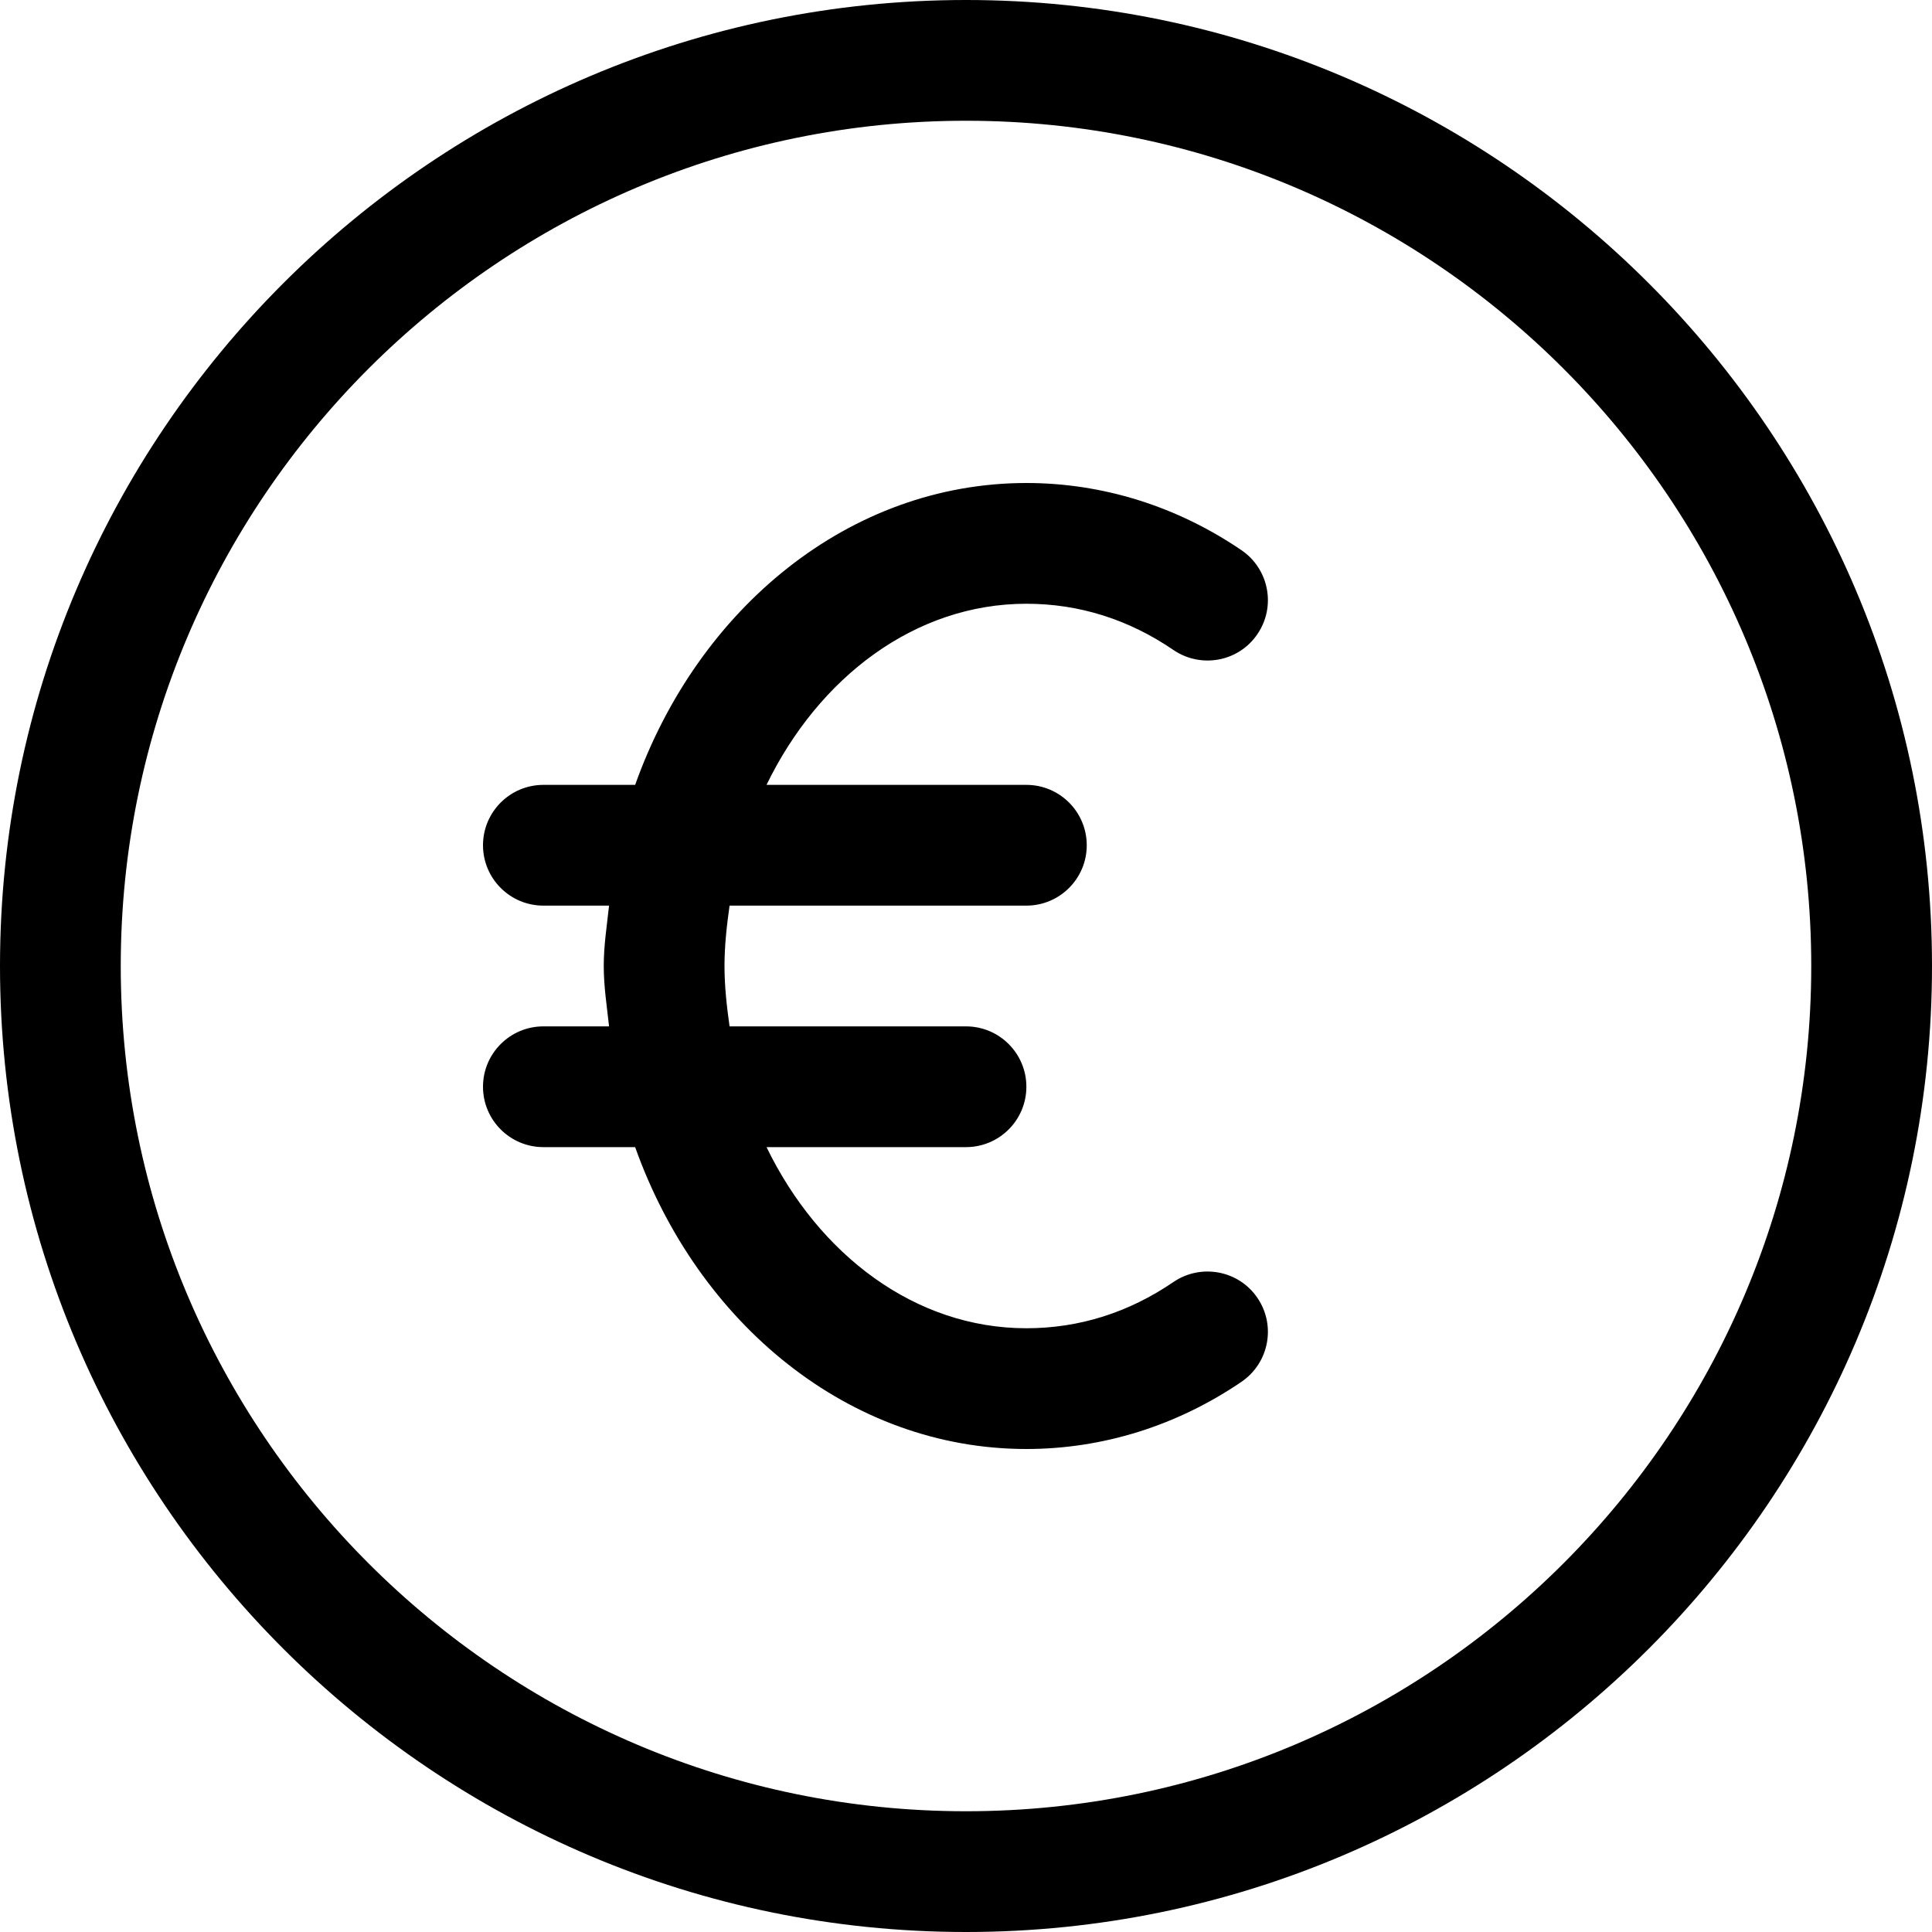
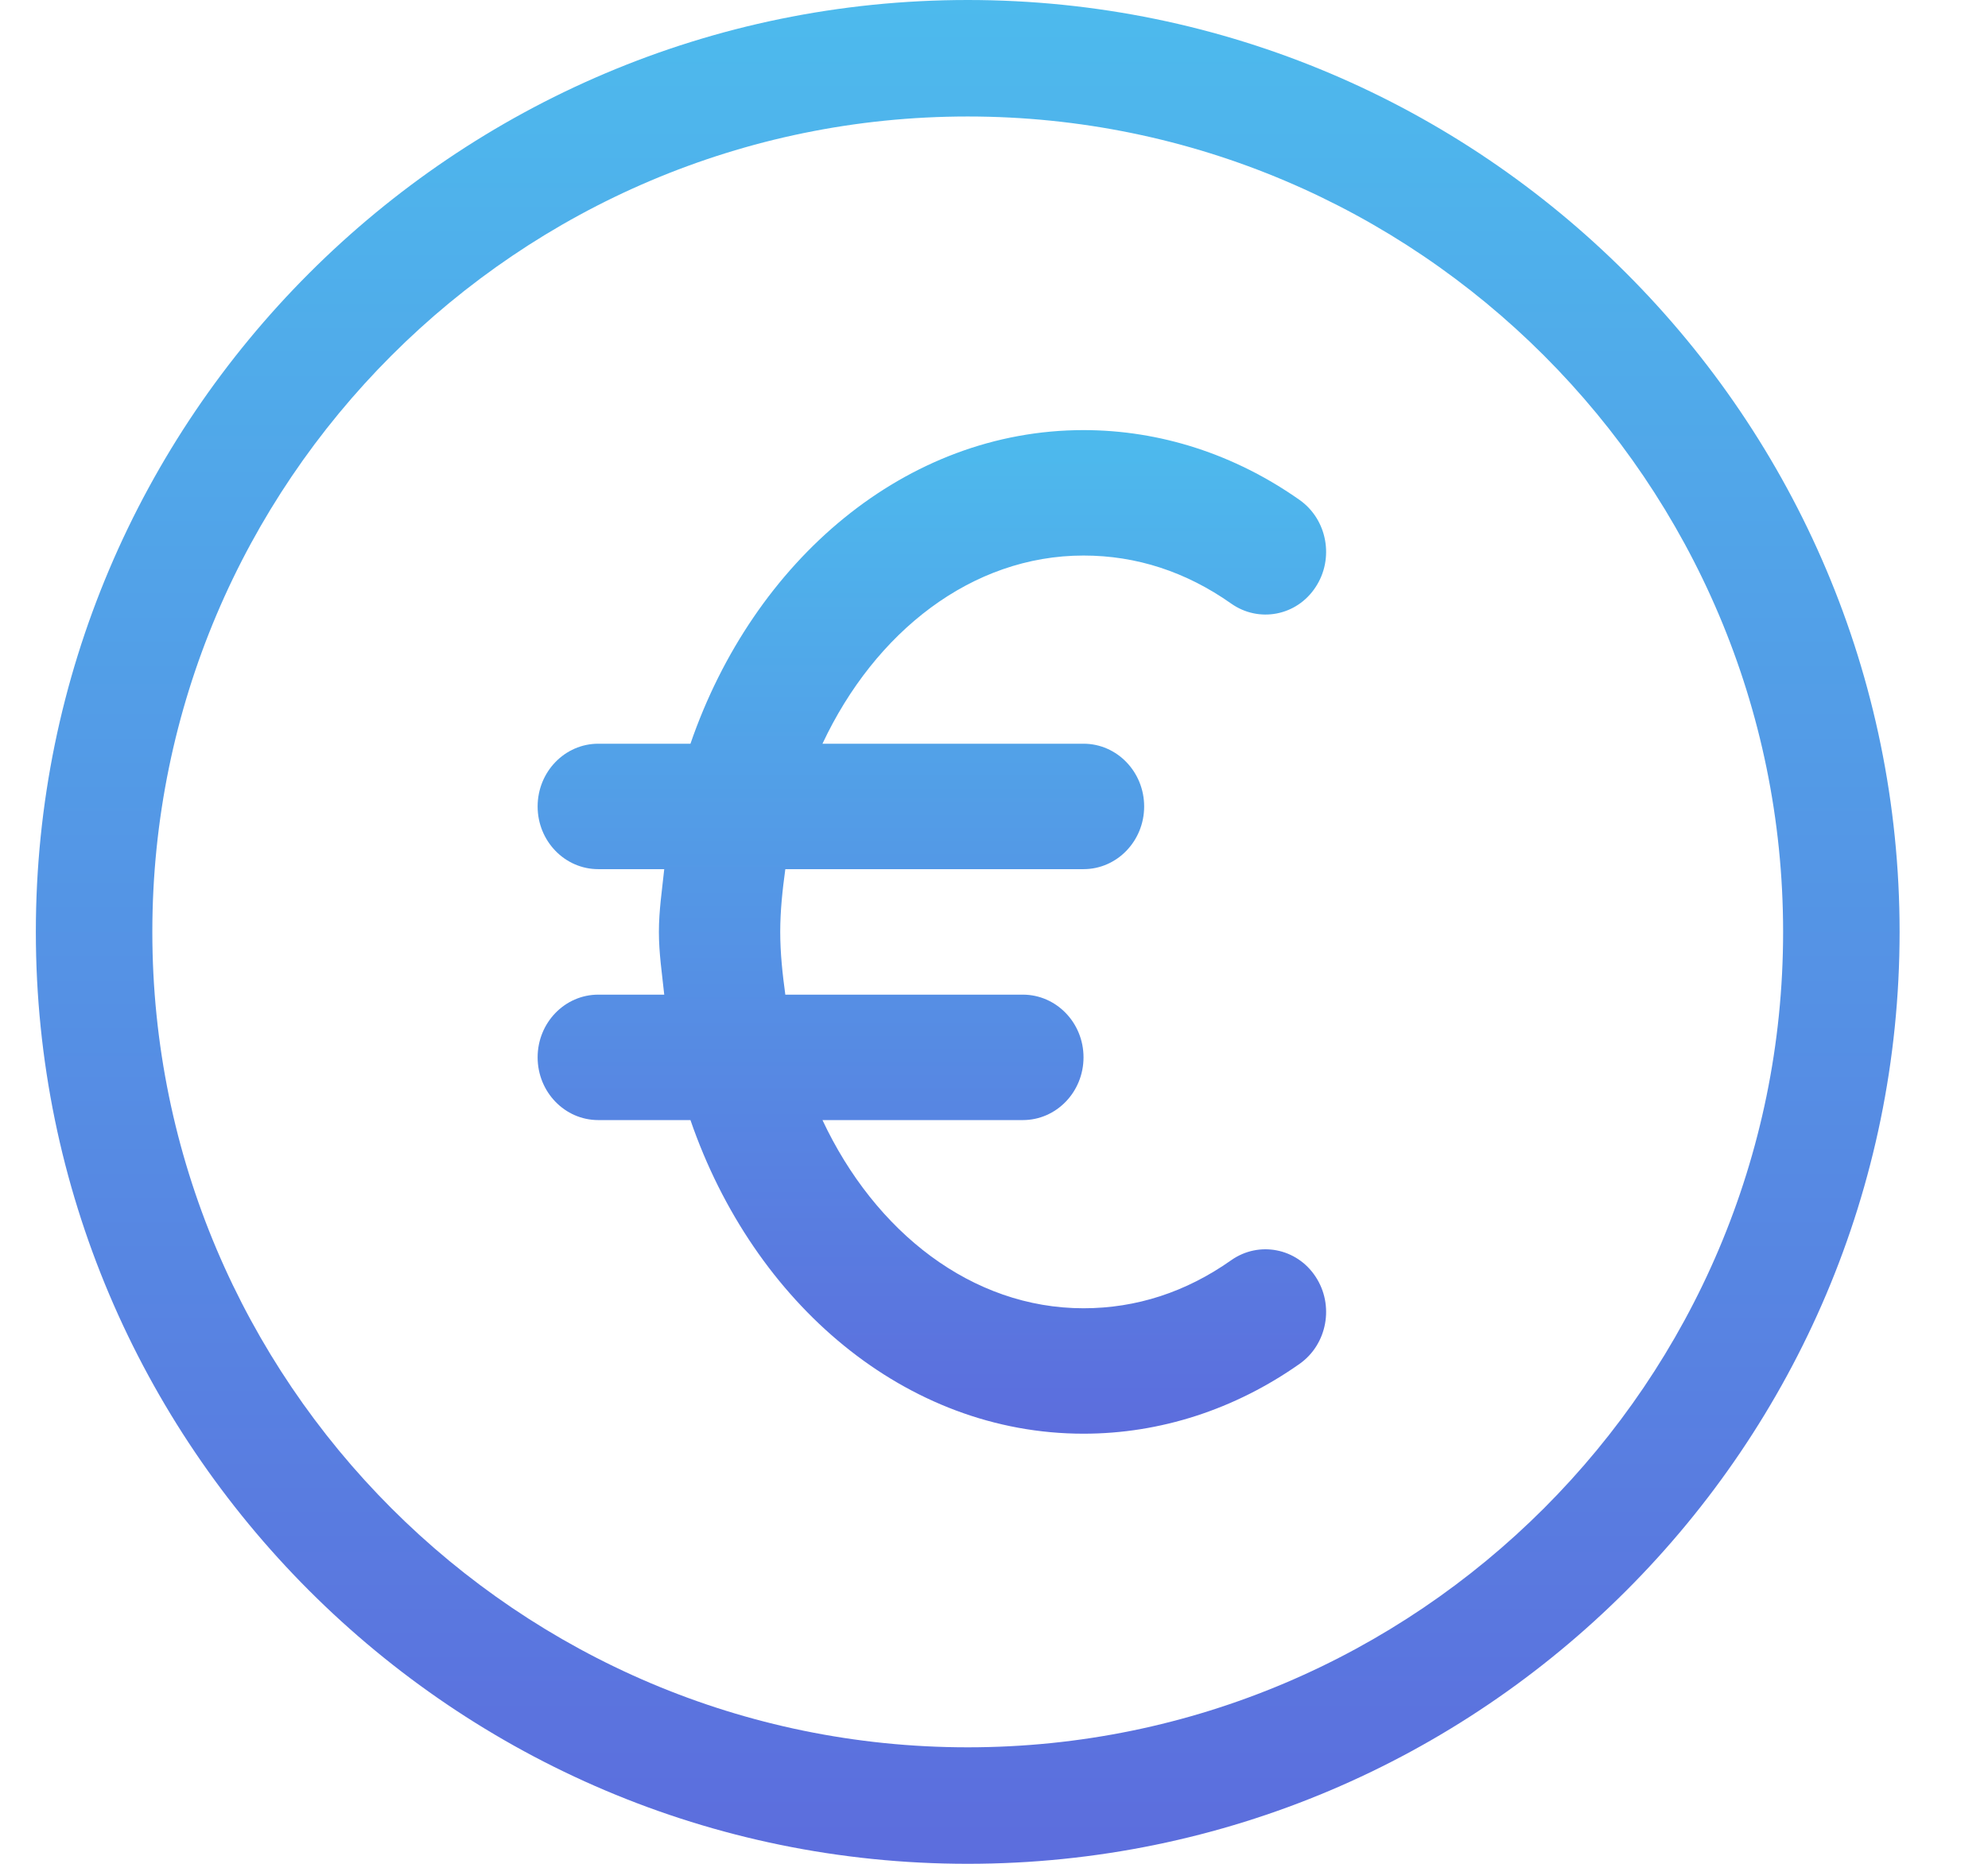
- <svg xmlns="http://www.w3.org/2000/svg" version="1.1" id="Capa_1" x="0px" y="0px" viewBox="0 0 512 512" style="enable-background:new 0 0 512 512;" xml:space="preserve">
-   <g>
-     <g>
-       <path d="M256,0C114.848,0,0,114.848,0,256s114.848,256,256,256s256-114.848,256-256S397.152,0,256,0z M256,480    C132.48,480,32,379.52,32,256S132.48,32,256,32s224,100.48,224,224S379.52,480,256,480z" />
+ <svg xmlns="http://www.w3.org/2000/svg" width="32px" height="30px" viewBox="0 0 32 30" version="1.1">
+   <defs>
+     <linearGradient x1="50%" y1="0%" x2="50%" y2="100%" id="linearGradient-1">
+       <stop stop-color="#4DBAED" offset="0%" />
+       <stop stop-color="#5C6DDD" offset="100%" />
+     </linearGradient>
+     <linearGradient x1="50%" y1="0%" x2="50%" y2="100%" id="linearGradient-2">
+       <stop stop-color="#4DBAED" offset="0%" />
+       <stop stop-color="#5C6DDD" offset="100%" />
+     </linearGradient>
+   </defs>
+   <g id="Page-1" stroke="none" stroke-width="1" fill="none" fill-rule="evenodd">
+     <g id="workers-personnal-desktop" transform="translate(-741, -1015)" fill-rule="nonzero">
+       <g id="euro" transform="translate(741, 1015)">
+         <path d="M15.577,0 C7.306,0 0.577,6.729 0.577,15 C0.577,23.271 7.306,30 15.577,30 C23.848,30 30.577,23.271 30.577,15 C30.577,6.729 23.848,0 15.577,0 Z M15.577,28.125 C8.339,28.125 2.452,22.238 2.452,15 C2.452,7.763 8.339,1.875 15.577,1.875 C22.814,1.875 28.702,7.763 28.702,15 C28.702,22.238 22.814,28.125 15.577,28.125 Z" id="Shape" fill="url(#linearGradient-1)" />
+         <path d="M19.819,20.284 C19.092,20.797 18.292,21.058 17.441,21.058 C15.642,21.058 14.084,19.83 13.239,18.029 L16.464,18.029 C17.003,18.029 17.441,17.577 17.441,17.019 C17.441,16.462 17.003,16.01 16.464,16.01 L12.641,16.01 C12.596,15.68 12.559,15.345 12.559,15 C12.559,14.655 12.596,14.32 12.641,13.99 L17.441,13.99 C17.979,13.99 18.417,13.538 18.417,12.981 C18.417,12.423 17.979,11.971 17.441,11.971 L13.239,11.971 C14.084,10.17 15.642,8.942 17.441,8.942 C18.292,8.942 19.092,9.203 19.819,9.716 C20.264,10.029 20.873,9.914 21.176,9.451 C21.48,8.991 21.365,8.363 20.92,8.048 C19.877,7.313 18.675,6.923 17.441,6.923 C14.58,6.923 12.131,9.017 11.114,11.971 L9.63,11.971 C9.091,11.971 8.654,12.423 8.654,12.981 C8.654,13.538 9.091,13.99 9.63,13.99 L10.692,13.99 C10.657,14.326 10.606,14.655 10.606,15 C10.606,15.345 10.657,15.674 10.692,16.01 L9.63,16.01 C9.091,16.01 8.654,16.462 8.654,17.019 C8.654,17.577 9.091,18.029 9.63,18.029 L11.114,18.029 C12.131,20.983 14.58,23.077 17.441,23.077 C18.675,23.077 19.877,22.687 20.92,21.952 C21.365,21.637 21.48,21.009 21.176,20.549 C20.873,20.088 20.264,19.971 19.819,20.284 Z" id="Path" fill="url(#linearGradient-2)" />
+       </g>
    </g>
  </g>
-   <g>
-     <g>
-       <path d="M310.976,339.744C299.072,347.872,285.952,352,272,352c-29.472,0-55.008-19.456-68.864-48H256c8.832,0,16-7.168,16-16    c0-8.832-7.168-16-16-16h-62.656c-0.736-5.216-1.344-10.528-1.344-16s0.608-10.784,1.344-16H272c8.832,0,16-7.168,16-16    c0-8.832-7.168-16-16-16h-68.864c13.856-28.544,39.392-48,68.864-48c13.952,0,27.072,4.128,38.976,12.256    c7.296,4.96,17.28,3.136,22.24-4.192c4.992-7.296,3.104-17.248-4.192-22.24C311.936,134.176,292.224,128,272,128    c-46.88,0-87.008,33.184-103.68,80H144c-8.832,0-16,7.168-16,16c0,8.832,7.168,16,16,16h17.408    c-0.576,5.312-1.408,10.528-1.408,16s0.832,10.688,1.408,16H144c-8.832,0-16,7.168-16,16c0,8.832,7.168,16,16,16h24.32    c16.672,46.816,56.8,80,103.68,80c20.224,0,39.936-6.176,57.024-17.824c7.296-4.992,9.184-14.944,4.192-22.24    C328.256,336.64,318.272,334.784,310.976,339.744z" />
-     </g>
-   </g>
-   <g>
- </g>
-   <g>
- </g>
-   <g>
- </g>
-   <g>
- </g>
-   <g>
- </g>
-   <g>
- </g>
-   <g>
- </g>
-   <g>
- </g>
-   <g>
- </g>
-   <g>
- </g>
-   <g>
- </g>
-   <g>
- </g>
-   <g>
- </g>
-   <g>
- </g>
-   <g>
- </g>
</svg>
